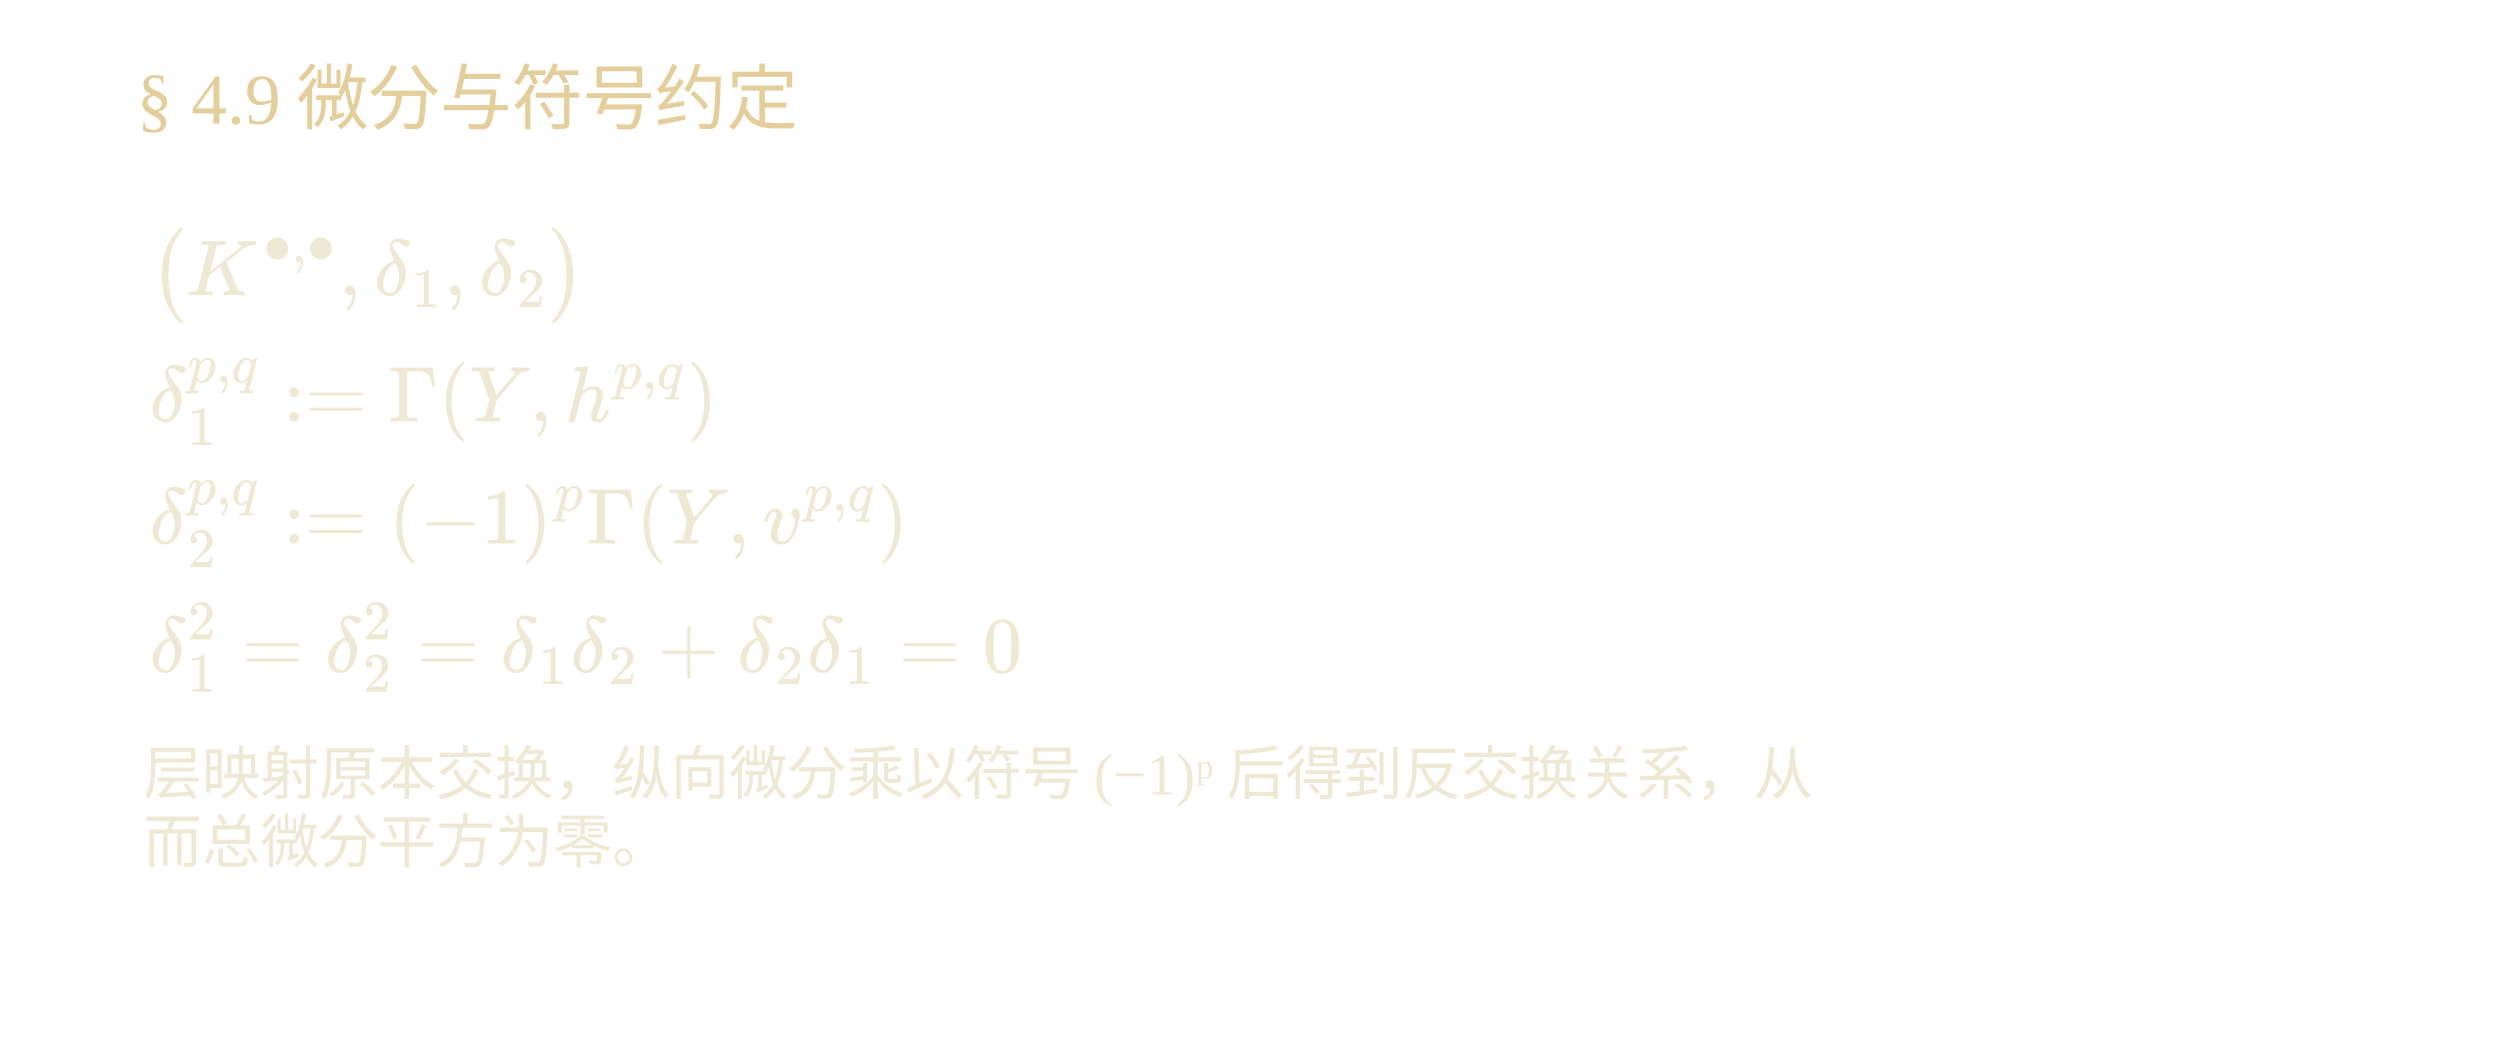
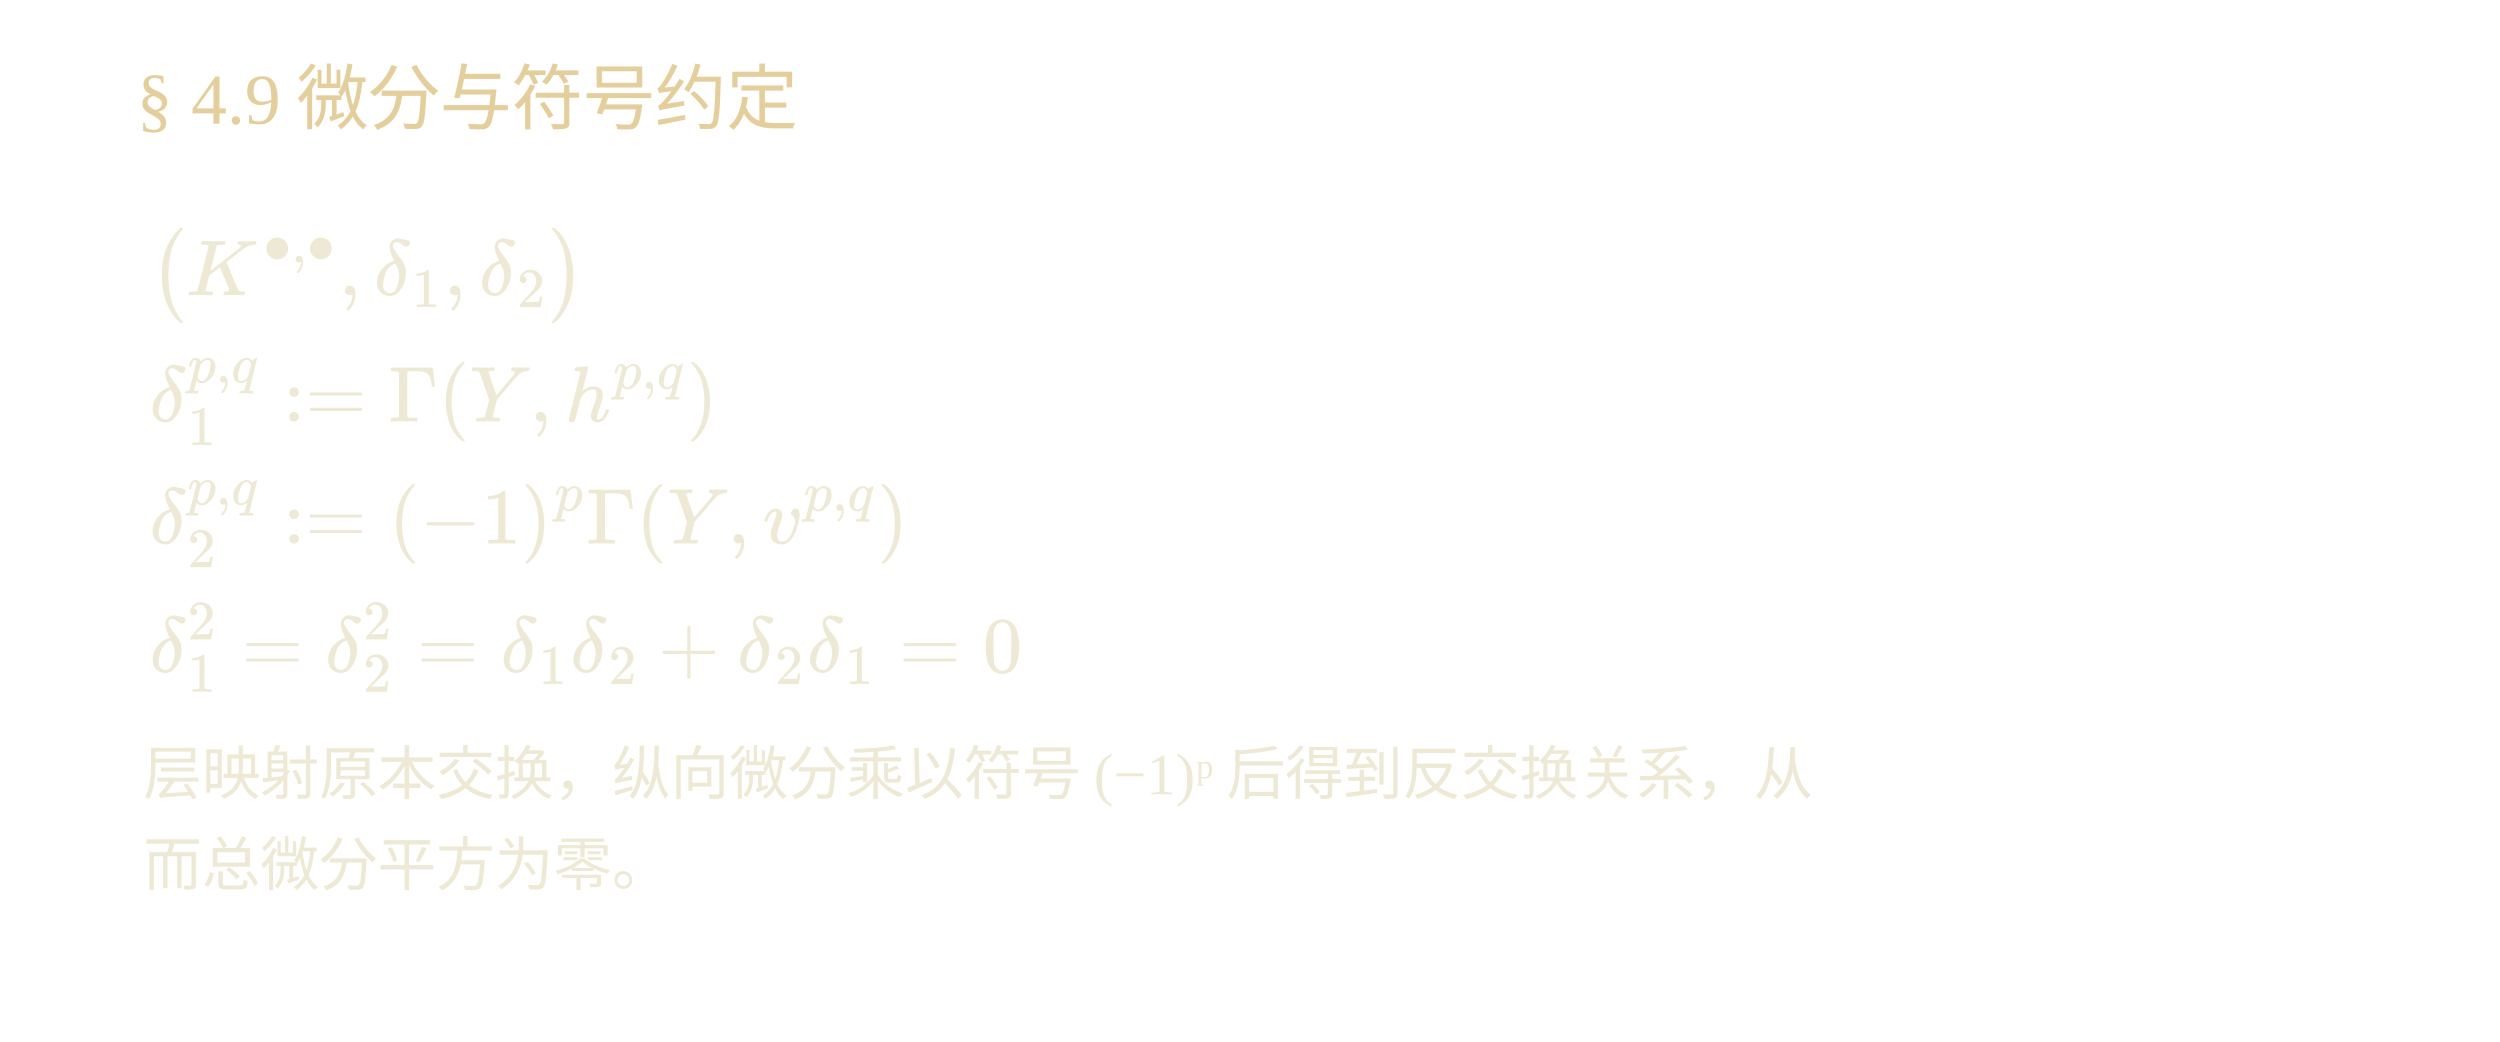
<svg xmlns="http://www.w3.org/2000/svg" width="1536" height="640" viewBox="0 0 1536 640">
  <g fill="#eee9d5" font-family="Kaiti SC, STKaiti, KaiTi, PingFang SC, serif">
    <text x="84" y="76" font-size="44" fill="#e4cf9c">
      <tspan font-family="Times New Roman, serif">§</tspan>
      <tspan font-family="Times New Roman, serif">4.9</tspan>  微分与符号约定</text>
    <svg x="92" y="140" width="536.09" height="285" viewBox="0 0 11006.4 5851.3">
      <svg x="0" y="0" width="5494.1" height="1199" viewBox="0 -849.5 5494.1 1199">
        <g stroke="#eee9d5" fill="#eee9d5" stroke-width="0" transform="scale(1,-1)">
          <g data-mml-node="math">
            <g data-mml-node="TeXAtom" data-mjx-texclass="OPEN">
              <g data-mml-node="mo" transform="translate(0 -0.5)">
                <path data-c="28" d="M152 251Q152 646 388 850H416Q422 844 422 841Q422 837 403 816T357 753T302 649T255 482T236 250Q236 124 255 19T301 -147T356 -251T403 -315T422 -340Q422 -343 416 -349H388Q359 -325 332 -296T271 -213T212 -97T170 56T152 251Z" />
              </g>
            </g>
            <g data-mml-node="msup" transform="translate(458,0)">
              <g data-mml-node="mi">
                <path data-c="1D43E" d="M285 628Q285 635 228 637Q205 637 198 638T191 647Q191 649 193 661Q199 681 203 682Q205 683 214 683H219Q260 681 355 681Q389 681 418 681T463 682T483 682Q500 682 500 674Q500 669 497 660Q496 658 496 654T495 648T493 644T490 641T486 639T479 638T470 637T456 637Q416 636 405 634T387 623L306 305Q307 305 490 449T678 597Q692 611 692 620Q692 635 667 637Q651 637 651 648Q651 650 654 662T659 677Q662 682 676 682Q680 682 711 681T791 680Q814 680 839 681T869 682Q889 682 889 672Q889 650 881 642Q878 637 862 637Q787 632 726 586Q710 576 656 534T556 455L509 418L518 396Q527 374 546 329T581 244Q656 67 661 61Q663 59 666 57Q680 47 717 46H738Q744 38 744 37T741 19Q737 6 731 0H720Q680 3 625 3Q503 3 488 0H478Q472 6 472 9T474 27Q478 40 480 43T491 46H494Q544 46 544 71Q544 75 517 141T485 216L427 354L359 301L291 248L268 155Q245 63 245 58Q245 51 253 49T303 46H334Q340 37 340 35Q340 19 333 5Q328 0 317 0Q314 0 280 1T180 2Q118 2 85 2T49 1Q31 1 31 11Q31 13 34 25Q38 41 42 43T65 46Q92 46 125 49Q139 52 144 61Q147 65 216 339T285 628Z" />
              </g>
              <g data-mml-node="TeXAtom" transform="translate(974,413) scale(0.707)" data-mjx-texclass="ORD">
                <g data-mml-node="mo">
                  <path data-c="2219" d="M55 251Q55 328 112 386T249 444T386 388T444 249Q444 171 388 113T250 55Q170 55 113 112T55 251Z" />
                </g>
                <g data-mml-node="mo" transform="translate(500,0)">
                  <path data-c="2C" d="M78 35T78 60T94 103T137 121Q165 121 187 96T210 8Q210 -27 201 -60T180 -117T154 -158T130 -185T117 -194Q113 -194 104 -185T95 -172Q95 -168 106 -156T131 -126T157 -76T173 -3V9L172 8Q170 7 167 6T161 3T152 1T140 0Q113 0 96 17Z" />
                </g>
                <g data-mml-node="mo" transform="translate(778,0)">
                  <path data-c="2219" d="M55 251Q55 328 112 386T249 444T386 388T444 249Q444 171 388 113T250 55Q170 55 113 112T55 251Z" />
                </g>
              </g>
            </g>
            <g data-mml-node="mo" transform="translate(2385.7,0)">
              <path data-c="2C" d="M78 35T78 60T94 103T137 121Q165 121 187 96T210 8Q210 -27 201 -60T180 -117T154 -158T130 -185T117 -194Q113 -194 104 -185T95 -172Q95 -168 106 -156T131 -126T157 -76T173 -3V9L172 8Q170 7 167 6T161 3T152 1T140 0Q113 0 96 17Z" />
            </g>
            <g data-mml-node="msub" transform="translate(2830.3,0)">
              <g data-mml-node="mi">
                <path data-c="1D6FF" d="M195 609Q195 656 227 686T302 717Q319 716 351 709T407 697T433 690Q451 682 451 662Q451 644 438 628T403 612Q382 612 348 641T288 671T249 657T235 628Q235 584 334 463Q401 379 401 292Q401 169 340 80T205 -10H198Q127 -10 83 36T36 153Q36 286 151 382Q191 413 252 434Q252 435 245 449T230 481T214 521T201 566T195 609ZM112 130Q112 83 136 55T204 27Q233 27 256 51T291 111T309 178T316 232Q316 267 309 298T295 344T269 400L259 396Q215 381 183 342T137 256T118 179T112 130Z" />
              </g>
              <g data-mml-node="mn" transform="translate(477,-150) scale(0.707)">
                <path data-c="31" d="M213 578L200 573Q186 568 160 563T102 556H83V602H102Q149 604 189 617T245 641T273 663Q275 666 285 666Q294 666 302 660V361L303 61Q310 54 315 52T339 48T401 46H427V0H416Q395 3 257 3Q121 3 100 0H88V46H114Q136 46 152 46T177 47T193 50T201 52T207 57T213 61V578Z" />
              </g>
            </g>
            <g data-mml-node="mo" transform="translate(3710.9,0)">
              <path data-c="2C" d="M78 35T78 60T94 103T137 121Q165 121 187 96T210 8Q210 -27 201 -60T180 -117T154 -158T130 -185T117 -194Q113 -194 104 -185T95 -172Q95 -168 106 -156T131 -126T157 -76T173 -3V9L172 8Q170 7 167 6T161 3T152 1T140 0Q113 0 96 17Z" />
            </g>
            <g data-mml-node="msub" transform="translate(4155.6,0)">
              <g data-mml-node="mi">
                <path data-c="1D6FF" d="M195 609Q195 656 227 686T302 717Q319 716 351 709T407 697T433 690Q451 682 451 662Q451 644 438 628T403 612Q382 612 348 641T288 671T249 657T235 628Q235 584 334 463Q401 379 401 292Q401 169 340 80T205 -10H198Q127 -10 83 36T36 153Q36 286 151 382Q191 413 252 434Q252 435 245 449T230 481T214 521T201 566T195 609ZM112 130Q112 83 136 55T204 27Q233 27 256 51T291 111T309 178T316 232Q316 267 309 298T295 344T269 400L259 396Q215 381 183 342T137 256T118 179T112 130Z" />
              </g>
              <g data-mml-node="mn" transform="translate(477,-150) scale(0.707)">
                <path data-c="32" d="M109 429Q82 429 66 447T50 491Q50 562 103 614T235 666Q326 666 387 610T449 465Q449 422 429 383T381 315T301 241Q265 210 201 149L142 93L218 92Q375 92 385 97Q392 99 409 186V189H449V186Q448 183 436 95T421 3V0H50V19V31Q50 38 56 46T86 81Q115 113 136 137Q145 147 170 174T204 211T233 244T261 278T284 308T305 340T320 369T333 401T340 431T343 464Q343 527 309 573T212 619Q179 619 154 602T119 569T109 550Q109 549 114 549Q132 549 151 535T170 489Q170 464 154 447T109 429Z" />
              </g>
            </g>
            <g data-mml-node="TeXAtom" data-mjx-texclass="CLOSE" transform="translate(5036.1,0)">
              <g data-mml-node="mo" transform="translate(0 -0.5)">
                <path data-c="29" d="M305 251Q305 -145 69 -349H56Q43 -349 39 -347T35 -338Q37 -333 60 -307T108 -239T160 -136T204 27T221 250T204 473T160 636T108 740T60 807T35 839Q35 850 50 850H56H69Q197 743 256 566Q305 425 305 251Z" />
              </g>
            </g>
          </g>
        </g>
      </svg>
      <svg x="0" y="1639" width="7163.3" height="1100.7" viewBox="0 -803.3 7163.3 1100.7">
        <g stroke="#eee9d5" fill="#eee9d5" stroke-width="0" transform="scale(1,-1)">
          <g data-mml-node="math">
            <g data-mml-node="msubsup">
              <g data-mml-node="mi">
                <path data-c="1D6FF" d="M195 609Q195 656 227 686T302 717Q319 716 351 709T407 697T433 690Q451 682 451 662Q451 644 438 628T403 612Q382 612 348 641T288 671T249 657T235 628Q235 584 334 463Q401 379 401 292Q401 169 340 80T205 -10H198Q127 -10 83 36T36 153Q36 286 151 382Q191 413 252 434Q252 435 245 449T230 481T214 521T201 566T195 609ZM112 130Q112 83 136 55T204 27Q233 27 256 51T291 111T309 178T316 232Q316 267 309 298T295 344T269 400L259 396Q215 381 183 342T137 256T118 179T112 130Z" />
              </g>
              <g data-mml-node="TeXAtom" transform="translate(477,490.8) scale(0.707)" data-mjx-texclass="ORD">
                <g data-mml-node="mi">
                  <path data-c="1D45D" d="M23 287Q24 290 25 295T30 317T40 348T55 381T75 411T101 433T134 442Q209 442 230 378L240 387Q302 442 358 442Q423 442 460 395T497 281Q497 173 421 82T249 -10Q227 -10 210 -4Q199 1 187 11T168 28L161 36Q160 35 139 -51T118 -138Q118 -144 126 -145T163 -148H188Q194 -155 194 -157T191 -175Q188 -187 185 -190T172 -194Q170 -194 161 -194T127 -193T65 -192Q-5 -192 -24 -194H-32Q-39 -187 -39 -183Q-37 -156 -26 -148H-6Q28 -147 33 -136Q36 -130 94 103T155 350Q156 355 156 364Q156 405 131 405Q109 405 94 377T71 316T59 280Q57 278 43 278H29Q23 284 23 287ZM178 102Q200 26 252 26Q282 26 310 49T356 107Q374 141 392 215T411 325V331Q411 405 350 405Q339 405 328 402T306 393T286 380T269 365T254 350T243 336T235 326L232 322Q232 321 229 308T218 264T204 212Q178 106 178 102Z" />
                </g>
                <g data-mml-node="mo" transform="translate(503,0)">
                  <path data-c="2C" d="M78 35T78 60T94 103T137 121Q165 121 187 96T210 8Q210 -27 201 -60T180 -117T154 -158T130 -185T117 -194Q113 -194 104 -185T95 -172Q95 -168 106 -156T131 -126T157 -76T173 -3V9L172 8Q170 7 167 6T161 3T152 1T140 0Q113 0 96 17Z" />
                </g>
                <g data-mml-node="mi" transform="translate(781,0)">
                  <path data-c="1D45E" d="M33 157Q33 258 109 349T280 441Q340 441 372 389Q373 390 377 395T388 406T404 418Q438 442 450 442Q454 442 457 439T460 434Q460 425 391 149Q320 -135 320 -139Q320 -147 365 -148H390Q396 -156 396 -157T393 -175Q389 -188 383 -194H370Q339 -192 262 -192Q234 -192 211 -192T174 -192T157 -193Q143 -193 143 -185Q143 -182 145 -170Q149 -154 152 -151T172 -148Q220 -148 230 -141Q238 -136 258 -53T279 32Q279 33 272 29Q224 -10 172 -10Q117 -10 75 30T33 157ZM352 326Q329 405 277 405Q242 405 210 374T160 293Q131 214 119 129Q119 126 119 118T118 106Q118 61 136 44T179 26Q233 26 290 98L298 109L352 326Z" />
                </g>
              </g>
              <g data-mml-node="mn" transform="translate(477,-297.3) scale(0.707)">
                <path data-c="31" d="M213 578L200 573Q186 568 160 563T102 556H83V602H102Q149 604 189 617T245 641T273 663Q275 666 285 666Q294 666 302 660V361L303 61Q310 54 315 52T339 48T401 46H427V0H416Q395 3 257 3Q121 3 100 0H88V46H114Q136 46 152 46T177 47T193 50T201 52T207 57T213 61V578Z" />
              </g>
            </g>
            <g data-mml-node="mo" transform="translate(1682.3,0)">
              <g data-mml-node="text">
                <path data-c="3A" d="M78 370Q78 394 95 412T138 430Q162 430 180 414T199 371Q199 346 182 328T139 310T96 327T78 370ZM78 60Q78 84 95 102T138 120Q162 120 180 104T199 61Q199 36 182 18T139 0T96 17T78 60Z" />
              </g>
              <g data-mml-node="text" transform="translate(278,0)">
                <path data-c="3D" d="M56 347Q56 360 70 367H707Q722 359 722 347Q722 336 708 328L390 327H72Q56 332 56 347ZM56 153Q56 168 72 173H708Q722 163 722 153Q722 140 707 133H70Q56 140 56 153Z" />
              </g>
            </g>
            <g data-mml-node="mi" transform="translate(3016.1,0)">
              <path data-c="393" d="M128 619Q121 626 117 628T101 631T58 634H25V680H554V676Q556 670 568 560T582 444V440H542V444Q542 445 538 478T523 545T492 598Q454 634 349 634H334Q264 634 249 633T233 621Q232 618 232 339L233 61Q240 54 245 52T270 48T333 46H360V0H348Q324 3 182 3Q51 3 36 0H25V46H58Q100 47 109 49T128 61V619Z" />
            </g>
            <g data-mml-node="mo" transform="translate(3641.1,0)">
              <path data-c="28" d="M94 250Q94 319 104 381T127 488T164 576T202 643T244 695T277 729T302 750H315H319Q333 750 333 741Q333 738 316 720T275 667T226 581T184 443T167 250T184 58T225 -81T274 -167T316 -220T333 -241Q333 -250 318 -250H315H302L274 -226Q180 -141 137 -14T94 250Z" />
            </g>
            <g data-mml-node="mi" transform="translate(4030.1,0)">
              <path data-c="1D44C" d="M66 637Q54 637 49 637T39 638T32 641T30 647T33 664T42 682Q44 683 56 683Q104 680 165 680Q288 680 306 683H316Q322 677 322 674T320 656Q316 643 310 637H298Q242 637 242 624Q242 619 292 477T343 333L346 336Q350 340 358 349T379 373T411 410T454 461Q546 568 561 587T577 618Q577 634 545 637Q528 637 528 647Q528 649 530 661Q533 676 535 679T549 683Q551 683 578 682T657 680Q684 680 713 681T746 682Q763 682 763 673Q763 669 760 657T755 643Q753 637 734 637Q662 632 617 587Q608 578 477 424L348 273L322 169Q295 62 295 57Q295 46 363 46Q379 46 384 45T390 35Q390 33 388 23Q384 6 382 4T366 1Q361 1 324 1T232 2Q170 2 138 2T102 1Q84 1 84 9Q84 14 87 24Q88 27 89 30T90 35T91 39T93 42T96 44T101 45T107 45T116 46T129 46Q168 47 180 50T198 63Q201 68 227 171L252 274L129 623Q128 624 127 625T125 627T122 629T118 631T113 633T105 634T96 635T83 636T66 637Z" />
            </g>
            <g data-mml-node="mo" transform="translate(4793.1,0)">
              <path data-c="2C" d="M78 35T78 60T94 103T137 121Q165 121 187 96T210 8Q210 -27 201 -60T180 -117T154 -158T130 -185T117 -194Q113 -194 104 -185T95 -172Q95 -168 106 -156T131 -126T157 -76T173 -3V9L172 8Q170 7 167 6T161 3T152 1T140 0Q113 0 96 17Z" />
            </g>
            <g data-mml-node="msup" transform="translate(5237.7,0)">
              <g data-mml-node="mi">
                <path data-c="210E" d="M137 683Q138 683 209 688T282 694Q294 694 294 685Q294 674 258 534Q220 386 220 383Q220 381 227 388Q288 442 357 442Q411 442 444 415T478 336Q478 285 440 178T402 50Q403 36 407 31T422 26Q450 26 474 56T513 138Q516 149 519 151T535 153Q555 153 555 145Q555 144 551 130Q535 71 500 33Q466 -10 419 -10H414Q367 -10 346 17T325 74Q325 90 361 192T398 345Q398 404 354 404H349Q266 404 205 306L198 293L164 158Q132 28 127 16Q114 -11 83 -11Q69 -11 59 -2T48 16Q48 30 121 320L195 616Q195 629 188 632T149 637H128Q122 643 122 645T124 664Q129 683 137 683Z" />
              </g>
              <g data-mml-node="TeXAtom" transform="translate(609,413) scale(0.707)" data-mjx-texclass="ORD">
                <g data-mml-node="mi">
                  <path data-c="1D45D" d="M23 287Q24 290 25 295T30 317T40 348T55 381T75 411T101 433T134 442Q209 442 230 378L240 387Q302 442 358 442Q423 442 460 395T497 281Q497 173 421 82T249 -10Q227 -10 210 -4Q199 1 187 11T168 28L161 36Q160 35 139 -51T118 -138Q118 -144 126 -145T163 -148H188Q194 -155 194 -157T191 -175Q188 -187 185 -190T172 -194Q170 -194 161 -194T127 -193T65 -192Q-5 -192 -24 -194H-32Q-39 -187 -39 -183Q-37 -156 -26 -148H-6Q28 -147 33 -136Q36 -130 94 103T155 350Q156 355 156 364Q156 405 131 405Q109 405 94 377T71 316T59 280Q57 278 43 278H29Q23 284 23 287ZM178 102Q200 26 252 26Q282 26 310 49T356 107Q374 141 392 215T411 325V331Q411 405 350 405Q339 405 328 402T306 393T286 380T269 365T254 350T243 336T235 326L232 322Q232 321 229 308T218 264T204 212Q178 106 178 102Z" />
                </g>
                <g data-mml-node="mo" transform="translate(503,0)">
                  <path data-c="2C" d="M78 35T78 60T94 103T137 121Q165 121 187 96T210 8Q210 -27 201 -60T180 -117T154 -158T130 -185T117 -194Q113 -194 104 -185T95 -172Q95 -168 106 -156T131 -126T157 -76T173 -3V9L172 8Q170 7 167 6T161 3T152 1T140 0Q113 0 96 17Z" />
                </g>
                <g data-mml-node="mi" transform="translate(781,0)">
                  <path data-c="1D45E" d="M33 157Q33 258 109 349T280 441Q340 441 372 389Q373 390 377 395T388 406T404 418Q438 442 450 442Q454 442 457 439T460 434Q460 425 391 149Q320 -135 320 -139Q320 -147 365 -148H390Q396 -156 396 -157T393 -175Q389 -188 383 -194H370Q339 -192 262 -192Q234 -192 211 -192T174 -192T157 -193Q143 -193 143 -185Q143 -182 145 -170Q149 -154 152 -151T172 -148Q220 -148 230 -141Q238 -136 258 -53T279 32Q279 33 272 29Q224 -10 172 -10Q117 -10 75 30T33 157ZM352 326Q329 405 277 405Q242 405 210 374T160 293Q131 214 119 129Q119 126 119 118T118 106Q118 61 136 44T179 26Q233 26 290 98L298 109L352 326Z" />
                </g>
              </g>
            </g>
            <g data-mml-node="mo" transform="translate(6774.3,0)">
              <path data-c="29" d="M60 749L64 750Q69 750 74 750H86L114 726Q208 641 251 514T294 250Q294 182 284 119T261 12T224 -76T186 -143T145 -194T113 -227T90 -246Q87 -249 86 -250H74Q66 -250 63 -250T58 -247T55 -238Q56 -237 66 -225Q221 -64 221 250T66 725Q56 737 55 738Q55 746 60 749Z" />
            </g>
          </g>
        </g>
      </svg>
      <svg x="0" y="3179.7" width="9566.9" height="1100.7" viewBox="0 -803.3 9566.9 1100.7">
        <g stroke="#eee9d5" fill="#eee9d5" stroke-width="0" transform="scale(1,-1)">
          <g data-mml-node="math">
            <g data-mml-node="msubsup">
              <g data-mml-node="mi">
                <path data-c="1D6FF" d="M195 609Q195 656 227 686T302 717Q319 716 351 709T407 697T433 690Q451 682 451 662Q451 644 438 628T403 612Q382 612 348 641T288 671T249 657T235 628Q235 584 334 463Q401 379 401 292Q401 169 340 80T205 -10H198Q127 -10 83 36T36 153Q36 286 151 382Q191 413 252 434Q252 435 245 449T230 481T214 521T201 566T195 609ZM112 130Q112 83 136 55T204 27Q233 27 256 51T291 111T309 178T316 232Q316 267 309 298T295 344T269 400L259 396Q215 381 183 342T137 256T118 179T112 130Z" />
              </g>
              <g data-mml-node="TeXAtom" transform="translate(477,490.8) scale(0.707)" data-mjx-texclass="ORD">
                <g data-mml-node="mi">
                  <path data-c="1D45D" d="M23 287Q24 290 25 295T30 317T40 348T55 381T75 411T101 433T134 442Q209 442 230 378L240 387Q302 442 358 442Q423 442 460 395T497 281Q497 173 421 82T249 -10Q227 -10 210 -4Q199 1 187 11T168 28L161 36Q160 35 139 -51T118 -138Q118 -144 126 -145T163 -148H188Q194 -155 194 -157T191 -175Q188 -187 185 -190T172 -194Q170 -194 161 -194T127 -193T65 -192Q-5 -192 -24 -194H-32Q-39 -187 -39 -183Q-37 -156 -26 -148H-6Q28 -147 33 -136Q36 -130 94 103T155 350Q156 355 156 364Q156 405 131 405Q109 405 94 377T71 316T59 280Q57 278 43 278H29Q23 284 23 287ZM178 102Q200 26 252 26Q282 26 310 49T356 107Q374 141 392 215T411 325V331Q411 405 350 405Q339 405 328 402T306 393T286 380T269 365T254 350T243 336T235 326L232 322Q232 321 229 308T218 264T204 212Q178 106 178 102Z" />
                </g>
                <g data-mml-node="mo" transform="translate(503,0)">
                  <path data-c="2C" d="M78 35T78 60T94 103T137 121Q165 121 187 96T210 8Q210 -27 201 -60T180 -117T154 -158T130 -185T117 -194Q113 -194 104 -185T95 -172Q95 -168 106 -156T131 -126T157 -76T173 -3V9L172 8Q170 7 167 6T161 3T152 1T140 0Q113 0 96 17Z" />
                </g>
                <g data-mml-node="mi" transform="translate(781,0)">
                  <path data-c="1D45E" d="M33 157Q33 258 109 349T280 441Q340 441 372 389Q373 390 377 395T388 406T404 418Q438 442 450 442Q454 442 457 439T460 434Q460 425 391 149Q320 -135 320 -139Q320 -147 365 -148H390Q396 -156 396 -157T393 -175Q389 -188 383 -194H370Q339 -192 262 -192Q234 -192 211 -192T174 -192T157 -193Q143 -193 143 -185Q143 -182 145 -170Q149 -154 152 -151T172 -148Q220 -148 230 -141Q238 -136 258 -53T279 32Q279 33 272 29Q224 -10 172 -10Q117 -10 75 30T33 157ZM352 326Q329 405 277 405Q242 405 210 374T160 293Q131 214 119 129Q119 126 119 118T118 106Q118 61 136 44T179 26Q233 26 290 98L298 109L352 326Z" />
                </g>
              </g>
              <g data-mml-node="mn" transform="translate(477,-297.3) scale(0.707)">
                <path data-c="32" d="M109 429Q82 429 66 447T50 491Q50 562 103 614T235 666Q326 666 387 610T449 465Q449 422 429 383T381 315T301 241Q265 210 201 149L142 93L218 92Q375 92 385 97Q392 99 409 186V189H449V186Q448 183 436 95T421 3V0H50V19V31Q50 38 56 46T86 81Q115 113 136 137Q145 147 170 174T204 211T233 244T261 278T284 308T305 340T320 369T333 401T340 431T343 464Q343 527 309 573T212 619Q179 619 154 602T119 569T109 550Q109 549 114 549Q132 549 151 535T170 489Q170 464 154 447T109 429Z" />
              </g>
            </g>
            <g data-mml-node="mo" transform="translate(1682.3,0)">
              <g data-mml-node="text">
                <path data-c="3A" d="M78 370Q78 394 95 412T138 430Q162 430 180 414T199 371Q199 346 182 328T139 310T96 327T78 370ZM78 60Q78 84 95 102T138 120Q162 120 180 104T199 61Q199 36 182 18T139 0T96 17T78 60Z" />
              </g>
              <g data-mml-node="text" transform="translate(278,0)">
                <path data-c="3D" d="M56 347Q56 360 70 367H707Q722 359 722 347Q722 336 708 328L390 327H72Q56 332 56 347ZM56 153Q56 168 72 173H708Q722 163 722 153Q722 140 707 133H70Q56 140 56 153Z" />
              </g>
            </g>
            <g data-mml-node="mo" transform="translate(3016.1,0)">
              <path data-c="28" d="M94 250Q94 319 104 381T127 488T164 576T202 643T244 695T277 729T302 750H315H319Q333 750 333 741Q333 738 316 720T275 667T226 581T184 443T167 250T184 58T225 -81T274 -167T316 -220T333 -241Q333 -250 318 -250H315H302L274 -226Q180 -141 137 -14T94 250Z" />
            </g>
            <g data-mml-node="mo" transform="translate(3405.1,0)">
              <path data-c="2212" d="M84 237T84 250T98 270H679Q694 262 694 250T679 230H98Q84 237 84 250Z" />
            </g>
            <g data-mml-node="mn" transform="translate(4183.1,0)">
              <path data-c="31" d="M213 578L200 573Q186 568 160 563T102 556H83V602H102Q149 604 189 617T245 641T273 663Q275 666 285 666Q294 666 302 660V361L303 61Q310 54 315 52T339 48T401 46H427V0H416Q395 3 257 3Q121 3 100 0H88V46H114Q136 46 152 46T177 47T193 50T201 52T207 57T213 61V578Z" />
            </g>
            <g data-mml-node="msup" transform="translate(4683.1,0)">
              <g data-mml-node="mo">
                <path data-c="29" d="M60 749L64 750Q69 750 74 750H86L114 726Q208 641 251 514T294 250Q294 182 284 119T261 12T224 -76T186 -143T145 -194T113 -227T90 -246Q87 -249 86 -250H74Q66 -250 63 -250T58 -247T55 -238Q56 -237 66 -225Q221 -64 221 250T66 725Q56 737 55 738Q55 746 60 749Z" />
              </g>
              <g data-mml-node="mi" transform="translate(422,413) scale(0.707)">
                <path data-c="1D45D" d="M23 287Q24 290 25 295T30 317T40 348T55 381T75 411T101 433T134 442Q209 442 230 378L240 387Q302 442 358 442Q423 442 460 395T497 281Q497 173 421 82T249 -10Q227 -10 210 -4Q199 1 187 11T168 28L161 36Q160 35 139 -51T118 -138Q118 -144 126 -145T163 -148H188Q194 -155 194 -157T191 -175Q188 -187 185 -190T172 -194Q170 -194 161 -194T127 -193T65 -192Q-5 -192 -24 -194H-32Q-39 -187 -39 -183Q-37 -156 -26 -148H-6Q28 -147 33 -136Q36 -130 94 103T155 350Q156 355 156 364Q156 405 131 405Q109 405 94 377T71 316T59 280Q57 278 43 278H29Q23 284 23 287ZM178 102Q200 26 252 26Q282 26 310 49T356 107Q374 141 392 215T411 325V331Q411 405 350 405Q339 405 328 402T306 393T286 380T269 365T254 350T243 336T235 326L232 322Q232 321 229 308T218 264T204 212Q178 106 178 102Z" />
              </g>
            </g>
            <g data-mml-node="mi" transform="translate(5510.7,0)">
              <path data-c="393" d="M128 619Q121 626 117 628T101 631T58 634H25V680H554V676Q556 670 568 560T582 444V440H542V444Q542 445 538 478T523 545T492 598Q454 634 349 634H334Q264 634 249 633T233 621Q232 618 232 339L233 61Q240 54 245 52T270 48T333 46H360V0H348Q324 3 182 3Q51 3 36 0H25V46H58Q100 47 109 49T128 61V619Z" />
            </g>
            <g data-mml-node="mo" transform="translate(6135.7,0)">
              <path data-c="28" d="M94 250Q94 319 104 381T127 488T164 576T202 643T244 695T277 729T302 750H315H319Q333 750 333 741Q333 738 316 720T275 667T226 581T184 443T167 250T184 58T225 -81T274 -167T316 -220T333 -241Q333 -250 318 -250H315H302L274 -226Q180 -141 137 -14T94 250Z" />
            </g>
            <g data-mml-node="mi" transform="translate(6524.7,0)">
              <path data-c="1D44C" d="M66 637Q54 637 49 637T39 638T32 641T30 647T33 664T42 682Q44 683 56 683Q104 680 165 680Q288 680 306 683H316Q322 677 322 674T320 656Q316 643 310 637H298Q242 637 242 624Q242 619 292 477T343 333L346 336Q350 340 358 349T379 373T411 410T454 461Q546 568 561 587T577 618Q577 634 545 637Q528 637 528 647Q528 649 530 661Q533 676 535 679T549 683Q551 683 578 682T657 680Q684 680 713 681T746 682Q763 682 763 673Q763 669 760 657T755 643Q753 637 734 637Q662 632 617 587Q608 578 477 424L348 273L322 169Q295 62 295 57Q295 46 363 46Q379 46 384 45T390 35Q390 33 388 23Q384 6 382 4T366 1Q361 1 324 1T232 2Q170 2 138 2T102 1Q84 1 84 9Q84 14 87 24Q88 27 89 30T90 35T91 39T93 42T96 44T101 45T107 45T116 46T129 46Q168 47 180 50T198 63Q201 68 227 171L252 274L129 623Q128 624 127 625T125 627T122 629T118 631T113 633T105 634T96 635T83 636T66 637Z" />
            </g>
            <g data-mml-node="mo" transform="translate(7287.7,0)">
              <path data-c="2C" d="M78 35T78 60T94 103T137 121Q165 121 187 96T210 8Q210 -27 201 -60T180 -117T154 -158T130 -185T117 -194Q113 -194 104 -185T95 -172Q95 -168 106 -156T131 -126T157 -76T173 -3V9L172 8Q170 7 167 6T161 3T152 1T140 0Q113 0 96 17Z" />
            </g>
            <g data-mml-node="msup" transform="translate(7732.4,0)">
              <g data-mml-node="mi">
                <path data-c="1D463" d="M173 380Q173 405 154 405Q130 405 104 376T61 287Q60 286 59 284T58 281T56 279T53 278T49 278T41 278H27Q21 284 21 287Q21 294 29 316T53 368T97 419T160 441Q202 441 225 417T249 361Q249 344 246 335Q246 329 231 291T200 202T182 113Q182 86 187 69Q200 26 250 26Q287 26 319 60T369 139T398 222T409 277Q409 300 401 317T383 343T365 361T357 383Q357 405 376 424T417 443Q436 443 451 425T467 367Q467 340 455 284T418 159T347 40T241 -11Q177 -11 139 22Q102 54 102 117Q102 148 110 181T151 298Q173 362 173 380Z" />
              </g>
              <g data-mml-node="TeXAtom" transform="translate(518,413) scale(0.707)" data-mjx-texclass="ORD">
                <g data-mml-node="mi">
                  <path data-c="1D45D" d="M23 287Q24 290 25 295T30 317T40 348T55 381T75 411T101 433T134 442Q209 442 230 378L240 387Q302 442 358 442Q423 442 460 395T497 281Q497 173 421 82T249 -10Q227 -10 210 -4Q199 1 187 11T168 28L161 36Q160 35 139 -51T118 -138Q118 -144 126 -145T163 -148H188Q194 -155 194 -157T191 -175Q188 -187 185 -190T172 -194Q170 -194 161 -194T127 -193T65 -192Q-5 -192 -24 -194H-32Q-39 -187 -39 -183Q-37 -156 -26 -148H-6Q28 -147 33 -136Q36 -130 94 103T155 350Q156 355 156 364Q156 405 131 405Q109 405 94 377T71 316T59 280Q57 278 43 278H29Q23 284 23 287ZM178 102Q200 26 252 26Q282 26 310 49T356 107Q374 141 392 215T411 325V331Q411 405 350 405Q339 405 328 402T306 393T286 380T269 365T254 350T243 336T235 326L232 322Q232 321 229 308T218 264T204 212Q178 106 178 102Z" />
                </g>
                <g data-mml-node="mo" transform="translate(503,0)">
                  <path data-c="2C" d="M78 35T78 60T94 103T137 121Q165 121 187 96T210 8Q210 -27 201 -60T180 -117T154 -158T130 -185T117 -194Q113 -194 104 -185T95 -172Q95 -168 106 -156T131 -126T157 -76T173 -3V9L172 8Q170 7 167 6T161 3T152 1T140 0Q113 0 96 17Z" />
                </g>
                <g data-mml-node="mi" transform="translate(781,0)">
                  <path data-c="1D45E" d="M33 157Q33 258 109 349T280 441Q340 441 372 389Q373 390 377 395T388 406T404 418Q438 442 450 442Q454 442 457 439T460 434Q460 425 391 149Q320 -135 320 -139Q320 -147 365 -148H390Q396 -156 396 -157T393 -175Q389 -188 383 -194H370Q339 -192 262 -192Q234 -192 211 -192T174 -192T157 -193Q143 -193 143 -185Q143 -182 145 -170Q149 -154 152 -151T172 -148Q220 -148 230 -141Q238 -136 258 -53T279 32Q279 33 272 29Q224 -10 172 -10Q117 -10 75 30T33 157ZM352 326Q329 405 277 405Q242 405 210 374T160 293Q131 214 119 129Q119 126 119 118T118 106Q118 61 136 44T179 26Q233 26 290 98L298 109L352 326Z" />
                </g>
              </g>
            </g>
            <g data-mml-node="mo" transform="translate(9177.9,0)">
              <path data-c="29" d="M60 749L64 750Q69 750 74 750H86L114 726Q208 641 251 514T294 250Q294 182 284 119T261 12T224 -76T186 -143T145 -194T113 -227T90 -246Q87 -249 86 -250H74Q66 -250 63 -250T58 -247T55 -238Q56 -237 66 -225Q221 -64 221 250T66 725Q56 737 55 738Q55 746 60 749Z" />
            </g>
          </g>
        </g>
      </svg>
      <svg x="0" y="4720.4" width="11006.4" height="1130.9" viewBox="0 -883.9 11006.4 1130.9">
        <g stroke="#eee9d5" fill="#eee9d5" stroke-width="0" transform="scale(1,-1)">
          <g data-mml-node="math">
            <g data-mml-node="msubsup">
              <g data-mml-node="mi">
                <path data-c="1D6FF" d="M195 609Q195 656 227 686T302 717Q319 716 351 709T407 697T433 690Q451 682 451 662Q451 644 438 628T403 612Q382 612 348 641T288 671T249 657T235 628Q235 584 334 463Q401 379 401 292Q401 169 340 80T205 -10H198Q127 -10 83 36T36 153Q36 286 151 382Q191 413 252 434Q252 435 245 449T230 481T214 521T201 566T195 609ZM112 130Q112 83 136 55T204 27Q233 27 256 51T291 111T309 178T316 232Q316 267 309 298T295 344T269 400L259 396Q215 381 183 342T137 256T118 179T112 130Z" />
              </g>
              <g data-mml-node="mn" transform="translate(477,413) scale(0.707)">
                <path data-c="32" d="M109 429Q82 429 66 447T50 491Q50 562 103 614T235 666Q326 666 387 610T449 465Q449 422 429 383T381 315T301 241Q265 210 201 149L142 93L218 92Q375 92 385 97Q392 99 409 186V189H449V186Q448 183 436 95T421 3V0H50V19V31Q50 38 56 46T86 81Q115 113 136 137Q145 147 170 174T204 211T233 244T261 278T284 308T305 340T320 369T333 401T340 431T343 464Q343 527 309 573T212 619Q179 619 154 602T119 569T109 550Q109 549 114 549Q132 549 151 535T170 489Q170 464 154 447T109 429Z" />
              </g>
              <g data-mml-node="mn" transform="translate(477,-247) scale(0.707)">
                <path data-c="31" d="M213 578L200 573Q186 568 160 563T102 556H83V602H102Q149 604 189 617T245 641T273 663Q275 666 285 666Q294 666 302 660V361L303 61Q310 54 315 52T339 48T401 46H427V0H416Q395 3 257 3Q121 3 100 0H88V46H114Q136 46 152 46T177 47T193 50T201 52T207 57T213 61V578Z" />
              </g>
            </g>
            <g data-mml-node="mo" transform="translate(1158.3,0)">
              <path data-c="3D" d="M56 347Q56 360 70 367H707Q722 359 722 347Q722 336 708 328L390 327H72Q56 332 56 347ZM56 153Q56 168 72 173H708Q722 163 722 153Q722 140 707 133H70Q56 140 56 153Z" />
            </g>
            <g data-mml-node="msubsup" transform="translate(2214.1,0)">
              <g data-mml-node="mi">
                <path data-c="1D6FF" d="M195 609Q195 656 227 686T302 717Q319 716 351 709T407 697T433 690Q451 682 451 662Q451 644 438 628T403 612Q382 612 348 641T288 671T249 657T235 628Q235 584 334 463Q401 379 401 292Q401 169 340 80T205 -10H198Q127 -10 83 36T36 153Q36 286 151 382Q191 413 252 434Q252 435 245 449T230 481T214 521T201 566T195 609ZM112 130Q112 83 136 55T204 27Q233 27 256 51T291 111T309 178T316 232Q316 267 309 298T295 344T269 400L259 396Q215 381 183 342T137 256T118 179T112 130Z" />
              </g>
              <g data-mml-node="mn" transform="translate(477,413) scale(0.707)">
                <path data-c="32" d="M109 429Q82 429 66 447T50 491Q50 562 103 614T235 666Q326 666 387 610T449 465Q449 422 429 383T381 315T301 241Q265 210 201 149L142 93L218 92Q375 92 385 97Q392 99 409 186V189H449V186Q448 183 436 95T421 3V0H50V19V31Q50 38 56 46T86 81Q115 113 136 137Q145 147 170 174T204 211T233 244T261 278T284 308T305 340T320 369T333 401T340 431T343 464Q343 527 309 573T212 619Q179 619 154 602T119 569T109 550Q109 549 114 549Q132 549 151 535T170 489Q170 464 154 447T109 429Z" />
              </g>
              <g data-mml-node="mn" transform="translate(477,-247) scale(0.707)">
                <path data-c="32" d="M109 429Q82 429 66 447T50 491Q50 562 103 614T235 666Q326 666 387 610T449 465Q449 422 429 383T381 315T301 241Q265 210 201 149L142 93L218 92Q375 92 385 97Q392 99 409 186V189H449V186Q448 183 436 95T421 3V0H50V19V31Q50 38 56 46T86 81Q115 113 136 137Q145 147 170 174T204 211T233 244T261 278T284 308T305 340T320 369T333 401T340 431T343 464Q343 527 309 573T212 619Q179 619 154 602T119 569T109 550Q109 549 114 549Q132 549 151 535T170 489Q170 464 154 447T109 429Z" />
              </g>
            </g>
            <g data-mml-node="mo" transform="translate(3372.4,0)">
              <path data-c="3D" d="M56 347Q56 360 70 367H707Q722 359 722 347Q722 336 708 328L390 327H72Q56 332 56 347ZM56 153Q56 168 72 173H708Q722 163 722 153Q722 140 707 133H70Q56 140 56 153Z" />
            </g>
            <g data-mml-node="msub" transform="translate(4428.2,0)">
              <g data-mml-node="mi">
                <path data-c="1D6FF" d="M195 609Q195 656 227 686T302 717Q319 716 351 709T407 697T433 690Q451 682 451 662Q451 644 438 628T403 612Q382 612 348 641T288 671T249 657T235 628Q235 584 334 463Q401 379 401 292Q401 169 340 80T205 -10H198Q127 -10 83 36T36 153Q36 286 151 382Q191 413 252 434Q252 435 245 449T230 481T214 521T201 566T195 609ZM112 130Q112 83 136 55T204 27Q233 27 256 51T291 111T309 178T316 232Q316 267 309 298T295 344T269 400L259 396Q215 381 183 342T137 256T118 179T112 130Z" />
              </g>
              <g data-mml-node="mn" transform="translate(477,-150) scale(0.707)">
                <path data-c="31" d="M213 578L200 573Q186 568 160 563T102 556H83V602H102Q149 604 189 617T245 641T273 663Q275 666 285 666Q294 666 302 660V361L303 61Q310 54 315 52T339 48T401 46H427V0H416Q395 3 257 3Q121 3 100 0H88V46H114Q136 46 152 46T177 47T193 50T201 52T207 57T213 61V578Z" />
              </g>
            </g>
            <g data-mml-node="msub" transform="translate(5308.8,0)">
              <g data-mml-node="mi">
                <path data-c="1D6FF" d="M195 609Q195 656 227 686T302 717Q319 716 351 709T407 697T433 690Q451 682 451 662Q451 644 438 628T403 612Q382 612 348 641T288 671T249 657T235 628Q235 584 334 463Q401 379 401 292Q401 169 340 80T205 -10H198Q127 -10 83 36T36 153Q36 286 151 382Q191 413 252 434Q252 435 245 449T230 481T214 521T201 566T195 609ZM112 130Q112 83 136 55T204 27Q233 27 256 51T291 111T309 178T316 232Q316 267 309 298T295 344T269 400L259 396Q215 381 183 342T137 256T118 179T112 130Z" />
              </g>
              <g data-mml-node="mn" transform="translate(477,-150) scale(0.707)">
                <path data-c="32" d="M109 429Q82 429 66 447T50 491Q50 562 103 614T235 666Q326 666 387 610T449 465Q449 422 429 383T381 315T301 241Q265 210 201 149L142 93L218 92Q375 92 385 97Q392 99 409 186V189H449V186Q448 183 436 95T421 3V0H50V19V31Q50 38 56 46T86 81Q115 113 136 137Q145 147 170 174T204 211T233 244T261 278T284 308T305 340T320 369T333 401T340 431T343 464Q343 527 309 573T212 619Q179 619 154 602T119 569T109 550Q109 549 114 549Q132 549 151 535T170 489Q170 464 154 447T109 429Z" />
              </g>
            </g>
            <g data-mml-node="mo" transform="translate(6411.5,0)">
              <path data-c="2B" d="M56 237T56 250T70 270H369V420L370 570Q380 583 389 583Q402 583 409 568V270H707Q722 262 722 250T707 230H409V-68Q401 -82 391 -82H389H387Q375 -82 369 -68V230H70Q56 237 56 250Z" />
            </g>
            <g data-mml-node="msub" transform="translate(7411.8,0)">
              <g data-mml-node="mi">
                <path data-c="1D6FF" d="M195 609Q195 656 227 686T302 717Q319 716 351 709T407 697T433 690Q451 682 451 662Q451 644 438 628T403 612Q382 612 348 641T288 671T249 657T235 628Q235 584 334 463Q401 379 401 292Q401 169 340 80T205 -10H198Q127 -10 83 36T36 153Q36 286 151 382Q191 413 252 434Q252 435 245 449T230 481T214 521T201 566T195 609ZM112 130Q112 83 136 55T204 27Q233 27 256 51T291 111T309 178T316 232Q316 267 309 298T295 344T269 400L259 396Q215 381 183 342T137 256T118 179T112 130Z" />
              </g>
              <g data-mml-node="mn" transform="translate(477,-150) scale(0.707)">
                <path data-c="32" d="M109 429Q82 429 66 447T50 491Q50 562 103 614T235 666Q326 666 387 610T449 465Q449 422 429 383T381 315T301 241Q265 210 201 149L142 93L218 92Q375 92 385 97Q392 99 409 186V189H449V186Q448 183 436 95T421 3V0H50V19V31Q50 38 56 46T86 81Q115 113 136 137Q145 147 170 174T204 211T233 244T261 278T284 308T305 340T320 369T333 401T340 431T343 464Q343 527 309 573T212 619Q179 619 154 602T119 569T109 550Q109 549 114 549Q132 549 151 535T170 489Q170 464 154 447T109 429Z" />
              </g>
            </g>
            <g data-mml-node="msub" transform="translate(8292.3,0)">
              <g data-mml-node="mi">
                <path data-c="1D6FF" d="M195 609Q195 656 227 686T302 717Q319 716 351 709T407 697T433 690Q451 682 451 662Q451 644 438 628T403 612Q382 612 348 641T288 671T249 657T235 628Q235 584 334 463Q401 379 401 292Q401 169 340 80T205 -10H198Q127 -10 83 36T36 153Q36 286 151 382Q191 413 252 434Q252 435 245 449T230 481T214 521T201 566T195 609ZM112 130Q112 83 136 55T204 27Q233 27 256 51T291 111T309 178T316 232Q316 267 309 298T295 344T269 400L259 396Q215 381 183 342T137 256T118 179T112 130Z" />
              </g>
              <g data-mml-node="mn" transform="translate(477,-150) scale(0.707)">
                <path data-c="31" d="M213 578L200 573Q186 568 160 563T102 556H83V602H102Q149 604 189 617T245 641T273 663Q275 666 285 666Q294 666 302 660V361L303 61Q310 54 315 52T339 48T401 46H427V0H416Q395 3 257 3Q121 3 100 0H88V46H114Q136 46 152 46T177 47T193 50T201 52T207 57T213 61V578Z" />
              </g>
            </g>
            <g data-mml-node="mo" transform="translate(9450.7,0)">
              <path data-c="3D" d="M56 347Q56 360 70 367H707Q722 359 722 347Q722 336 708 328L390 327H72Q56 332 56 347ZM56 153Q56 168 72 173H708Q722 163 722 153Q722 140 707 133H70Q56 140 56 153Z" />
            </g>
            <g data-mml-node="mn" transform="translate(10506.4,0)">
              <path data-c="30" d="M96 585Q152 666 249 666Q297 666 345 640T423 548Q460 465 460 320Q460 165 417 83Q397 41 362 16T301 -15T250 -22Q224 -22 198 -16T137 16T82 83Q39 165 39 320Q39 494 96 585ZM321 597Q291 629 250 629Q208 629 178 597Q153 571 145 525T137 333Q137 175 145 125T181 46Q209 16 250 16Q290 16 318 46Q347 76 354 130T362 333Q362 478 354 524T321 597Z" />
            </g>
          </g>
        </g>
      </svg>
    </svg>
    <text x="88" y="488" font-size="36">层映射原本交换，纵向微分乘以符号 <tspan font-family="Times New Roman, serif">(−1)ᵖ</tspan> 后得到反交换关系，从</text>
-     <text x="88" y="530" font-size="36">而总微分平方为零。</text>
+     <text x="88" y="544" font-size="36">而总微分平方为零。</text>
  </g>
</svg>
